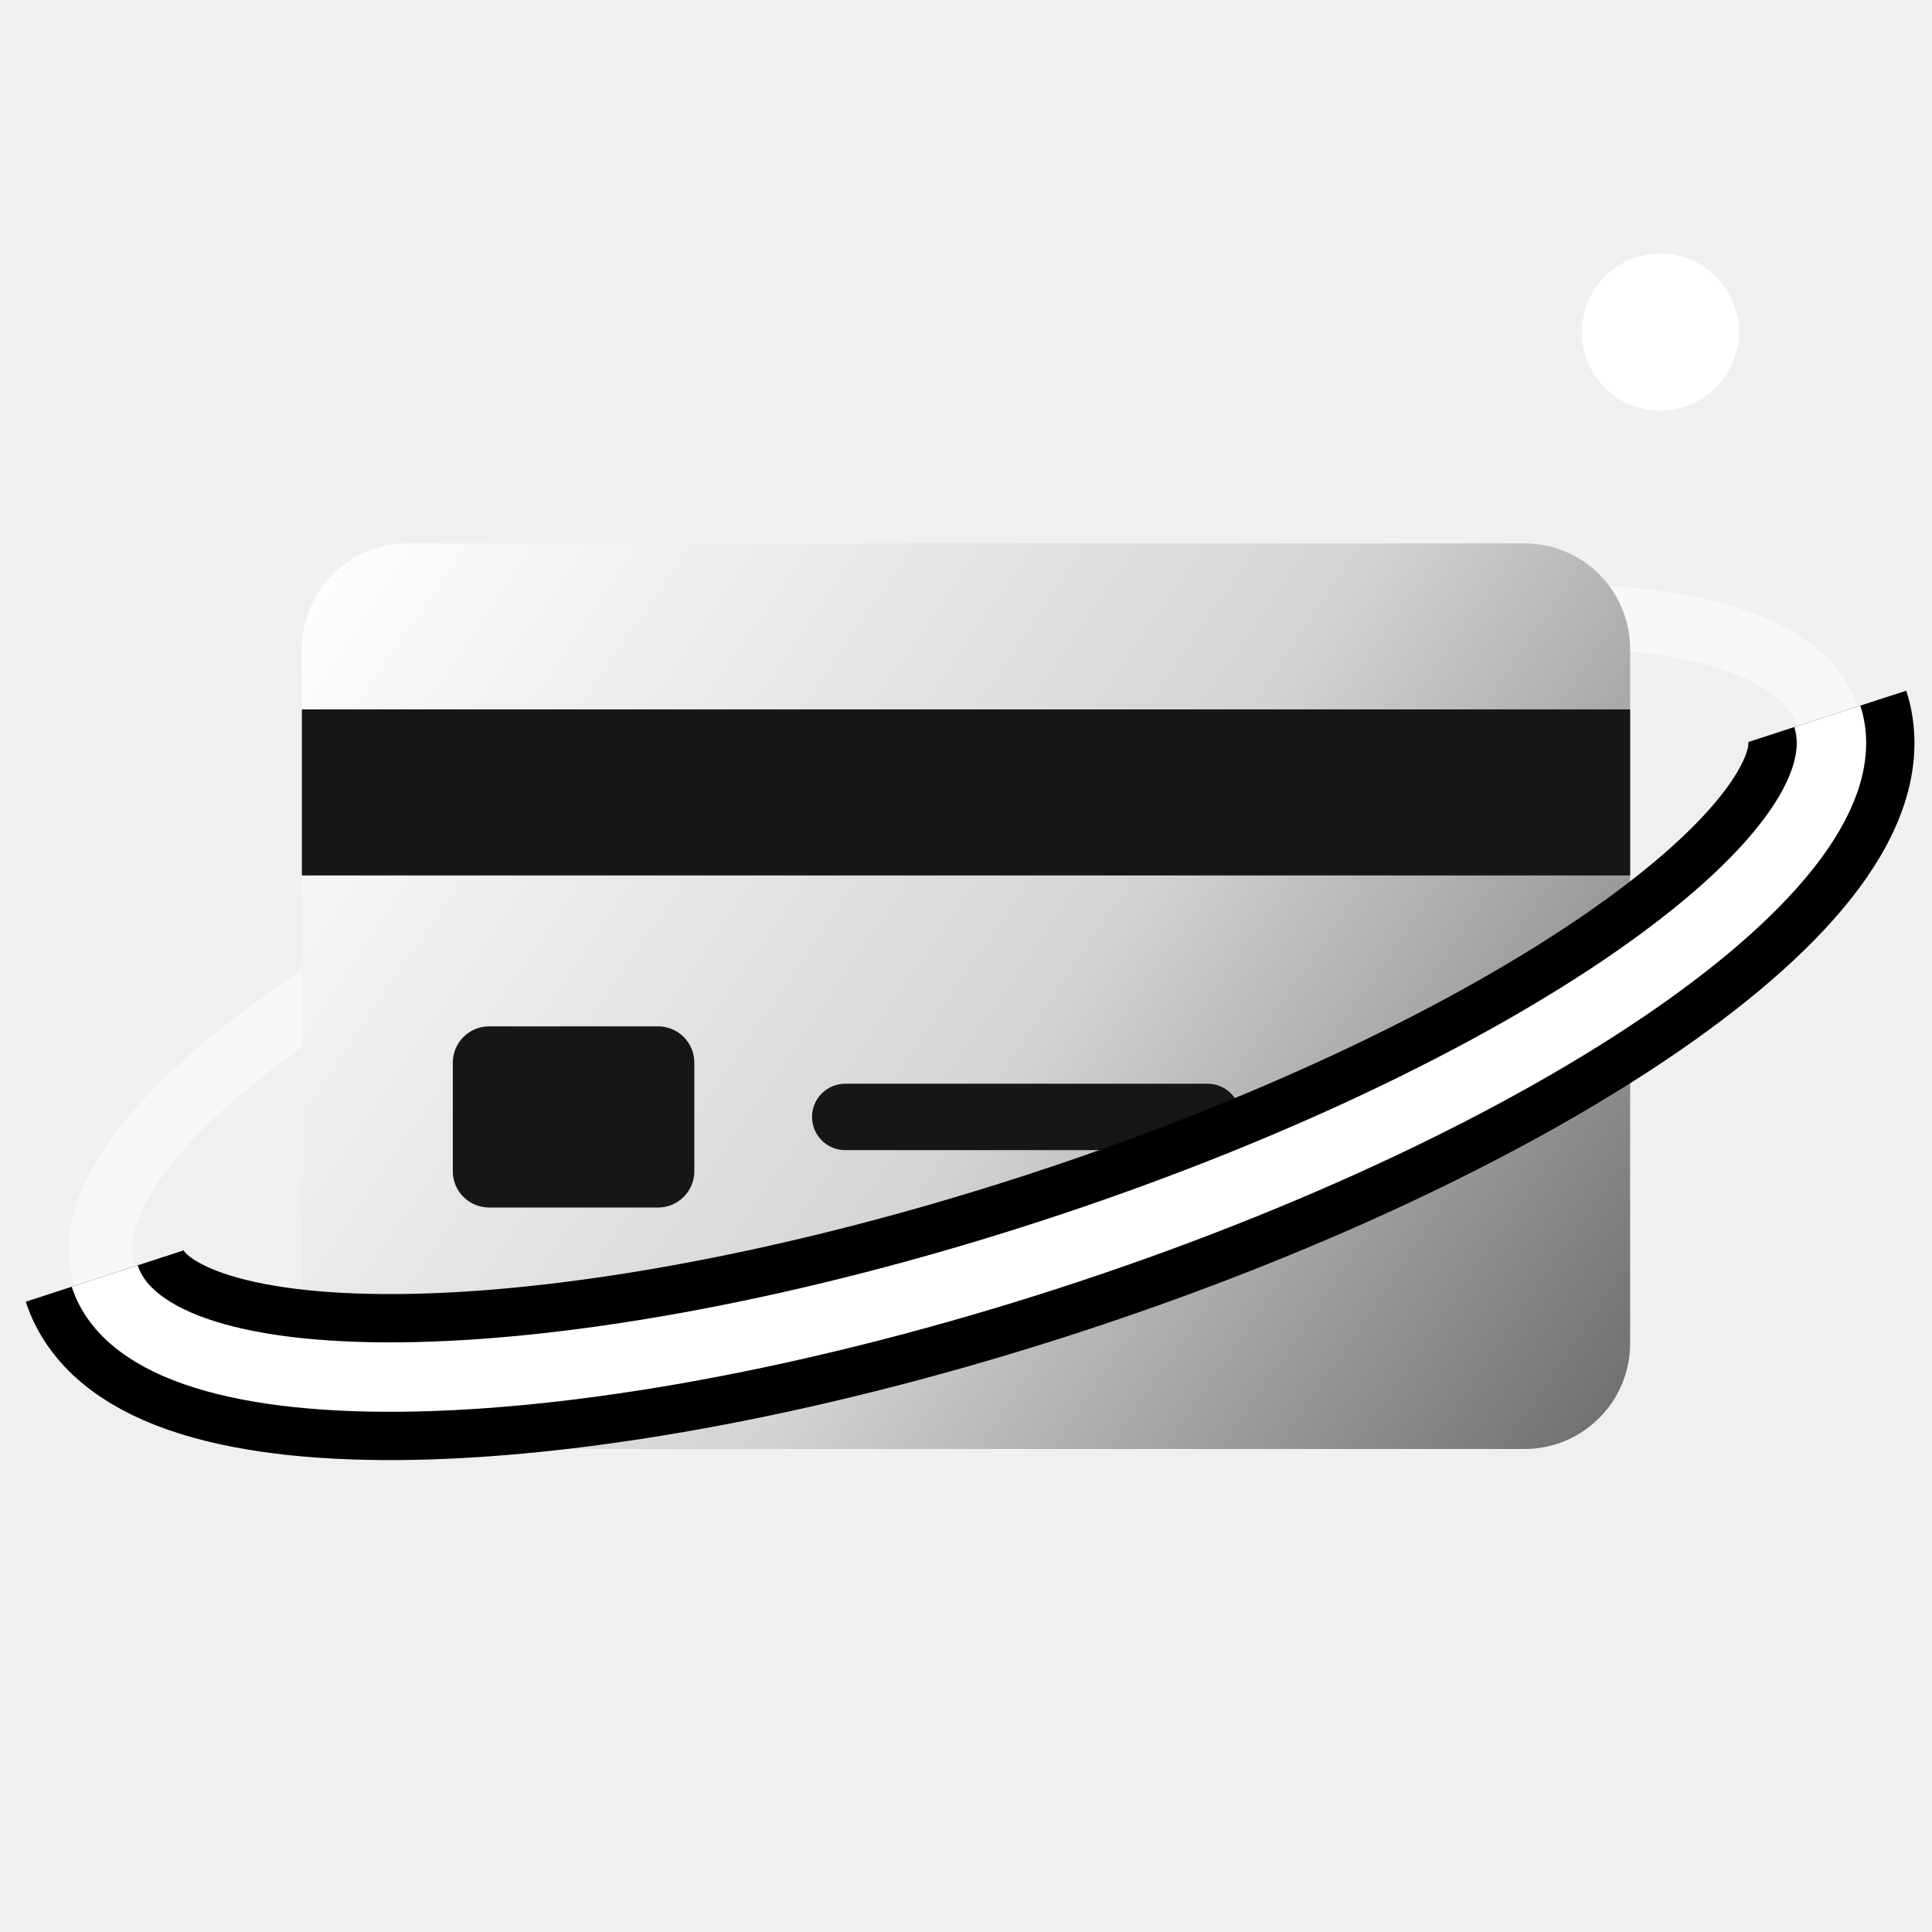
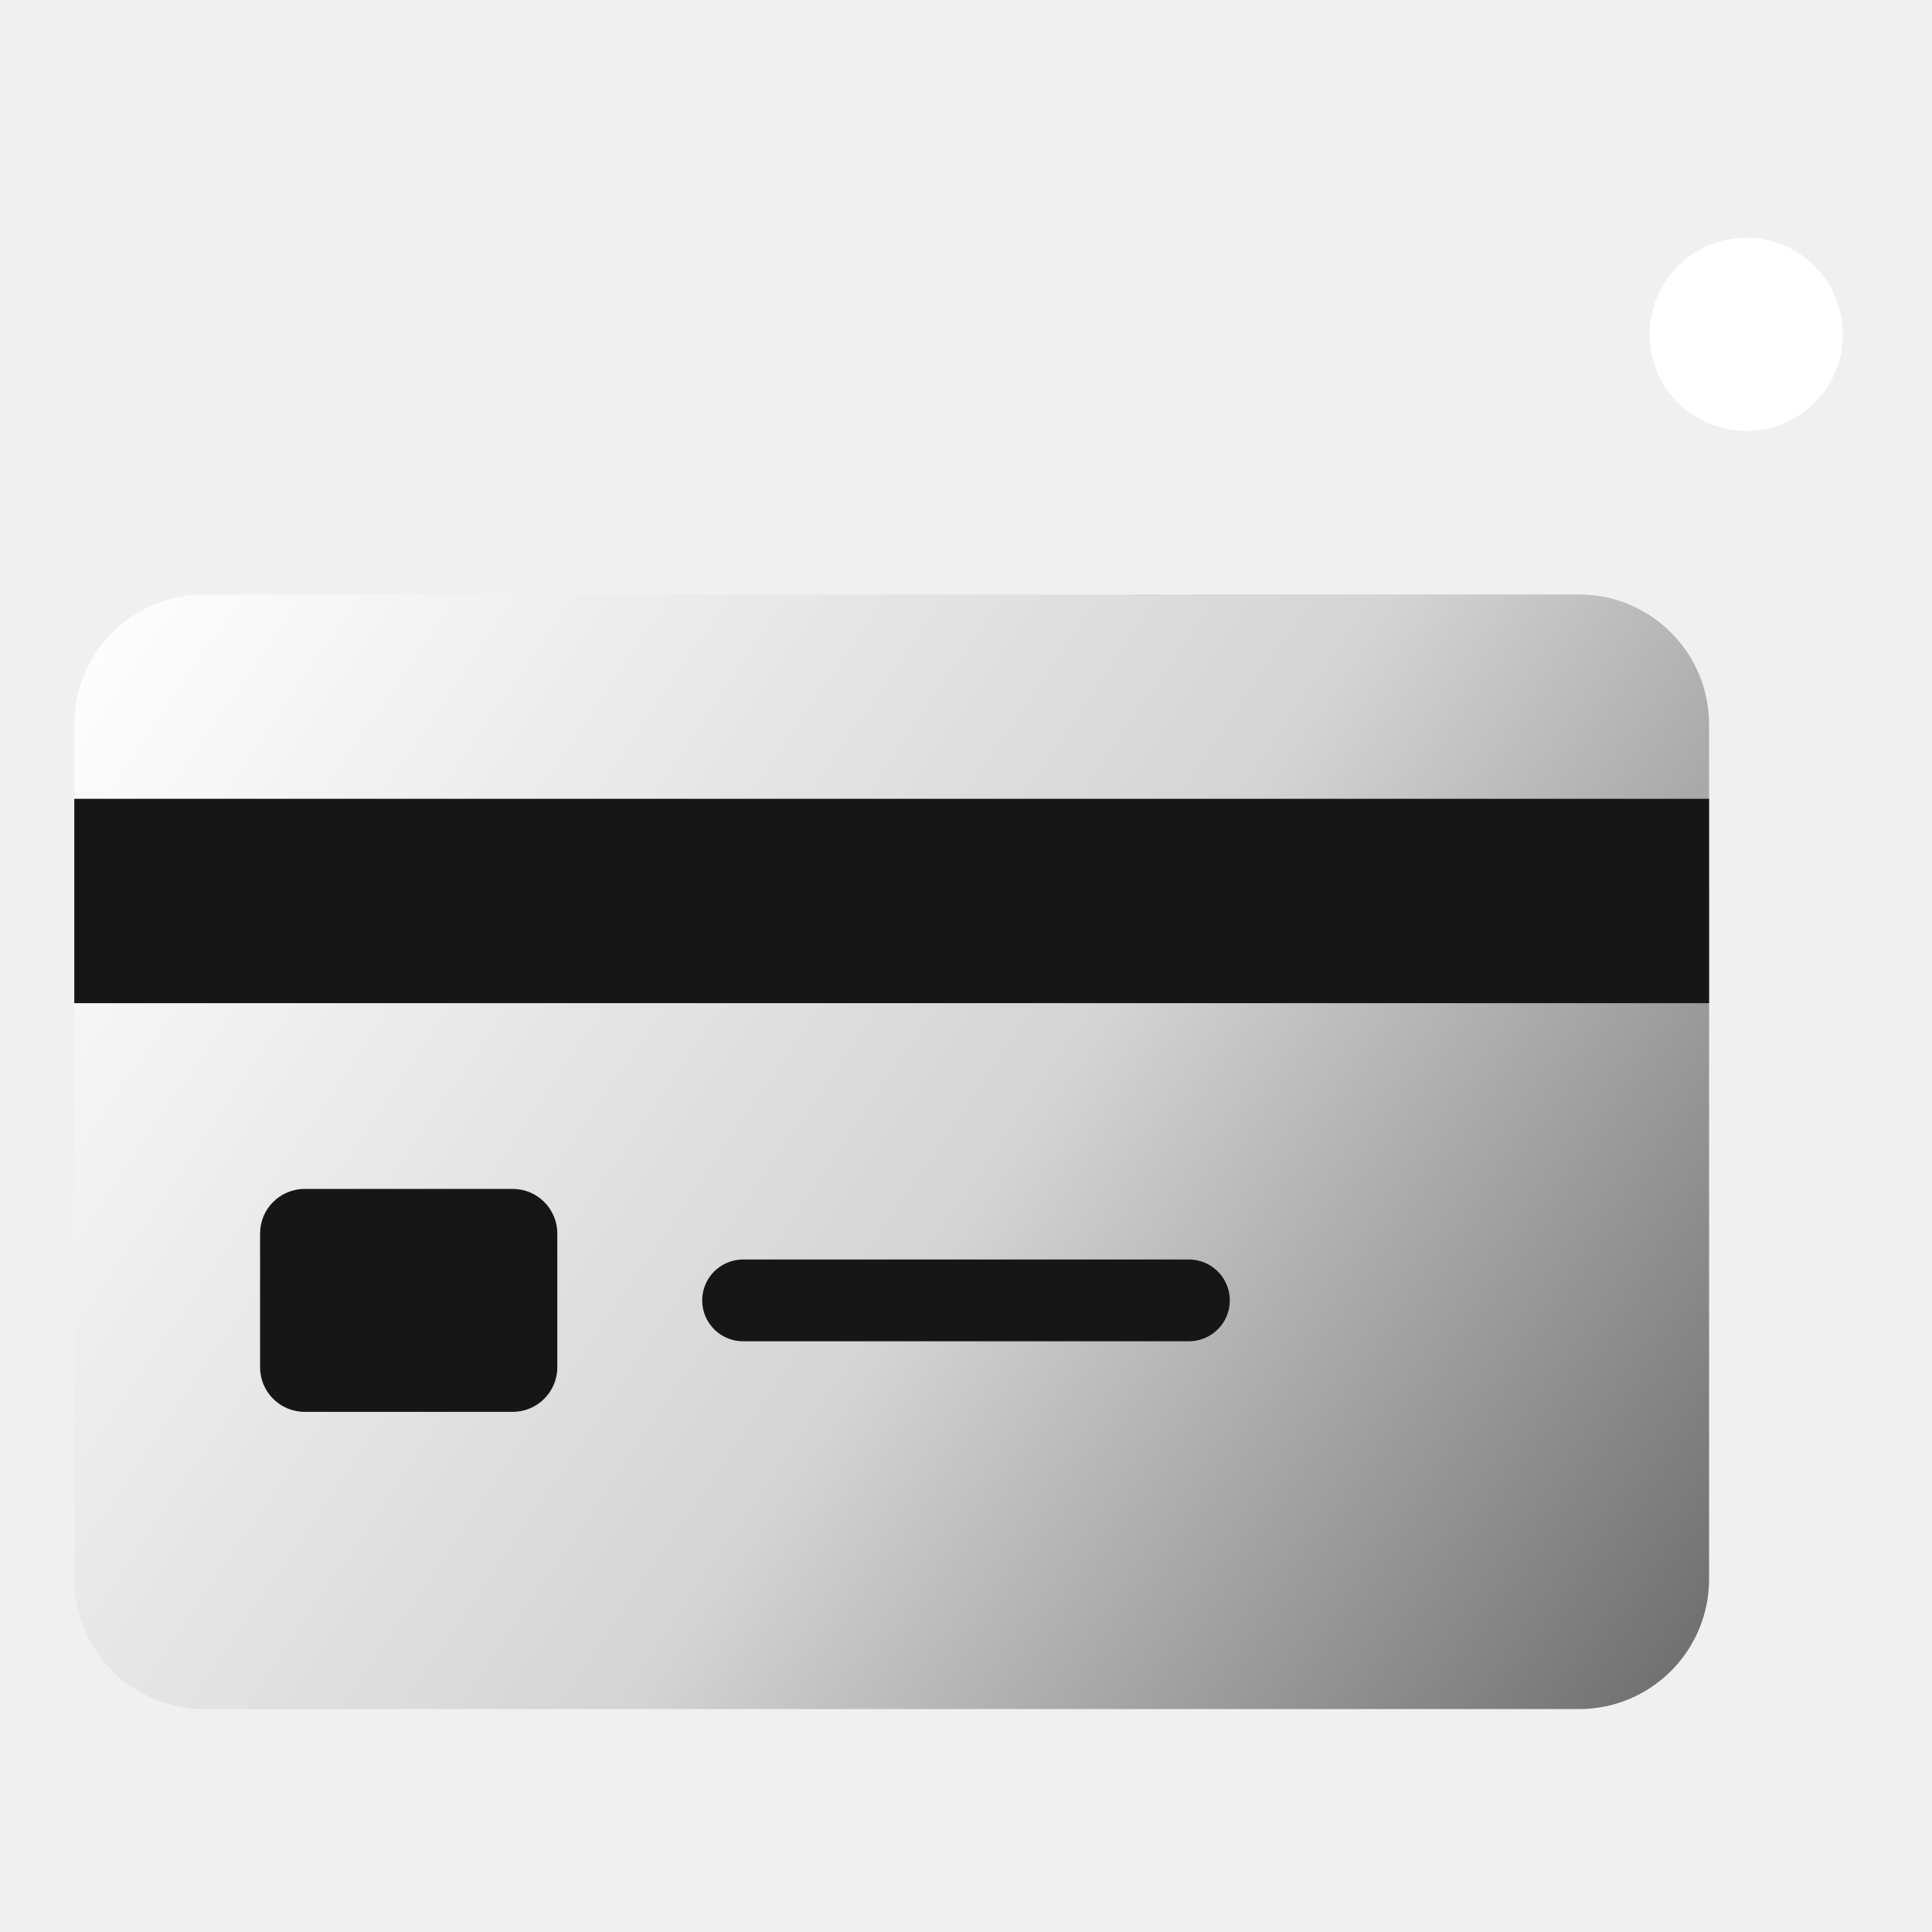
- <svg xmlns="http://www.w3.org/2000/svg" viewBox="0 0 64 64" fill="none">
+ <svg xmlns="http://www.w3.org/2000/svg" viewBox="8 2 52 52" fill="none">
  <defs>
    <linearGradient id="x09bc" x1="10" y1="18" x2="54" y2="48" gradientUnits="userSpaceOnUse">
      <stop offset="0" stop-color="#ffffff" />
      <stop offset=".55" stop-color="#d4d4d4" />
      <stop offset="1" stop-color="#6b6b6b" />
    </linearGradient>
-     <clipPath id="x09bf">
-       <rect x="-40" y="0" width="80" height="40" transform="translate(32 33) rotate(-18)" />
-     </clipPath>
  </defs>
  <g stroke-linecap="round" stroke-linejoin="round">
-     <ellipse cx="32" cy="33" rx="30" ry="9" transform="rotate(-18 32 33)" stroke="#fff" stroke-opacity=".55" stroke-width="2.1" />
    <rect x="10" y="18" width="44" height="30" rx="3.5" fill="url(#x09bc)" />
    <rect x="10" y="23.5" width="44" height="5.5" fill="#161616" />
    <rect x="15" y="34" width="8" height="6" rx="1.2" fill="#161616" />
    <path d="M28 37H40" stroke="#161616" stroke-width="2.2" />
-     <g clip-path="url(#x09bf)">
-       <ellipse cx="32" cy="33" rx="30" ry="9" transform="rotate(-18 32 33)" stroke="#000" stroke-width="5.5" />
-       <ellipse cx="32" cy="33" rx="30" ry="9" transform="rotate(-18 32 33)" stroke="#fff" stroke-width="2.3" />
-     </g>
    <circle cx="55" cy="11" r="2.6" fill="#fff" />
  </g>
</svg>
